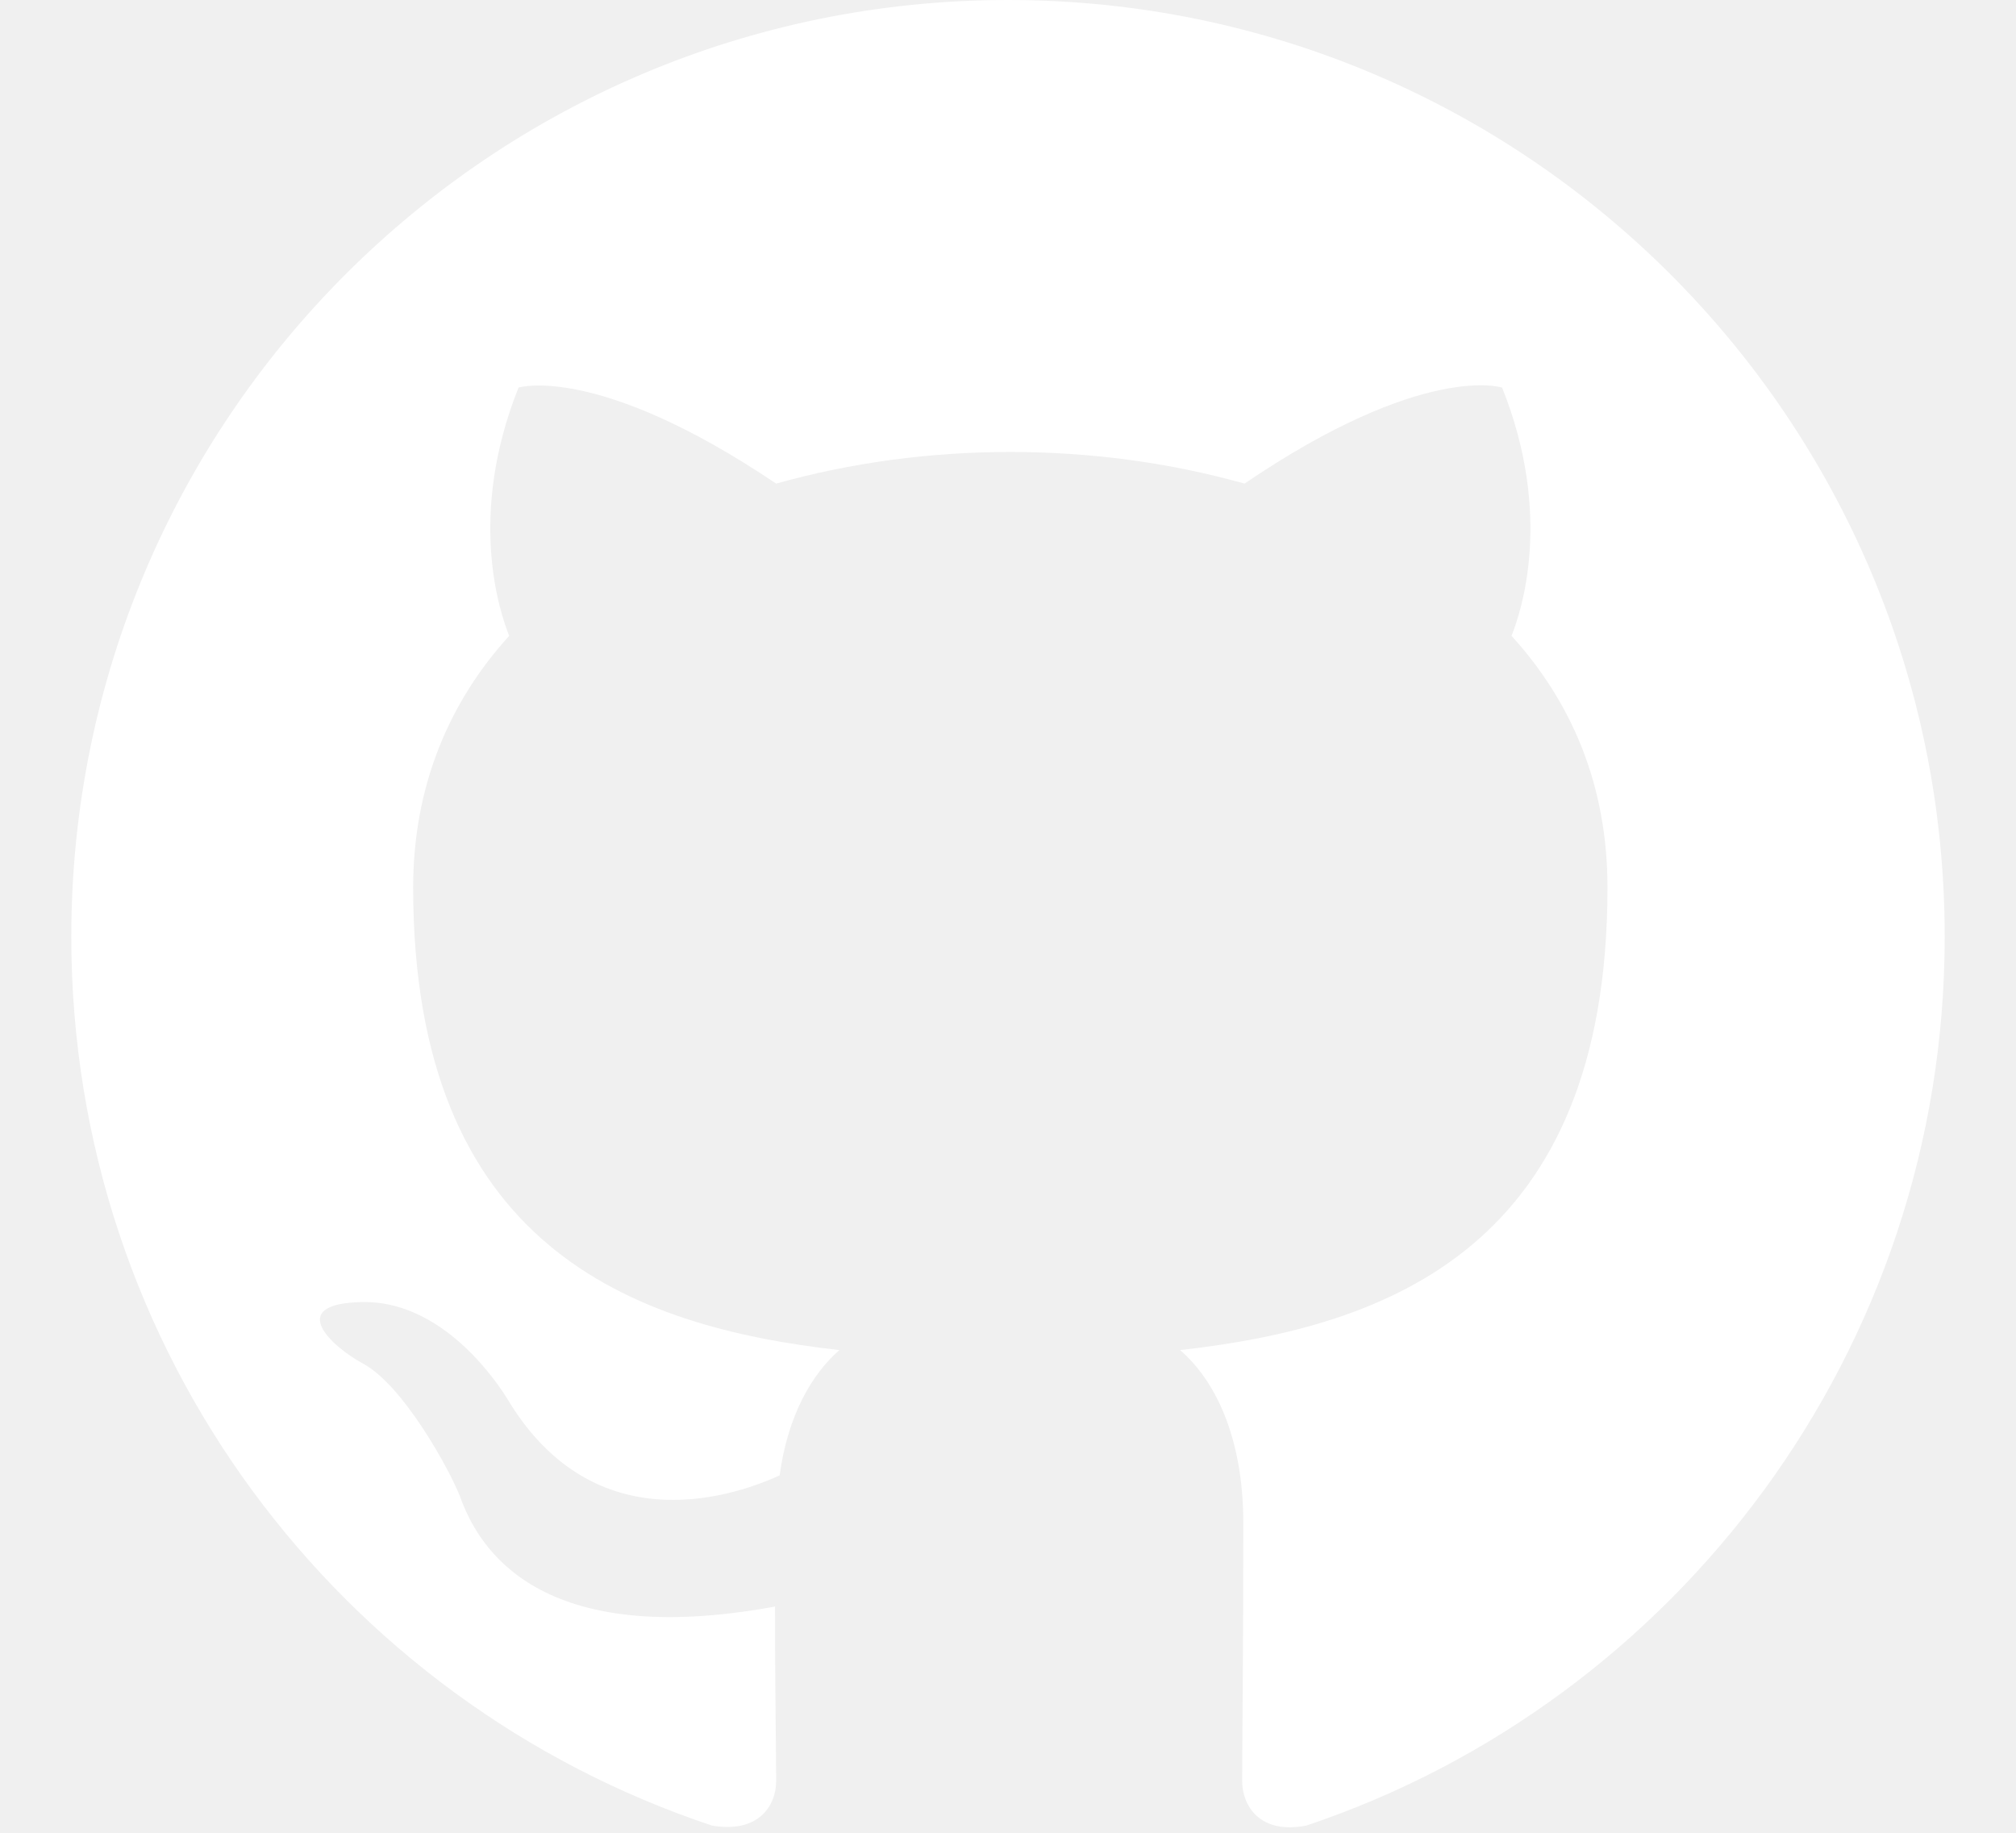
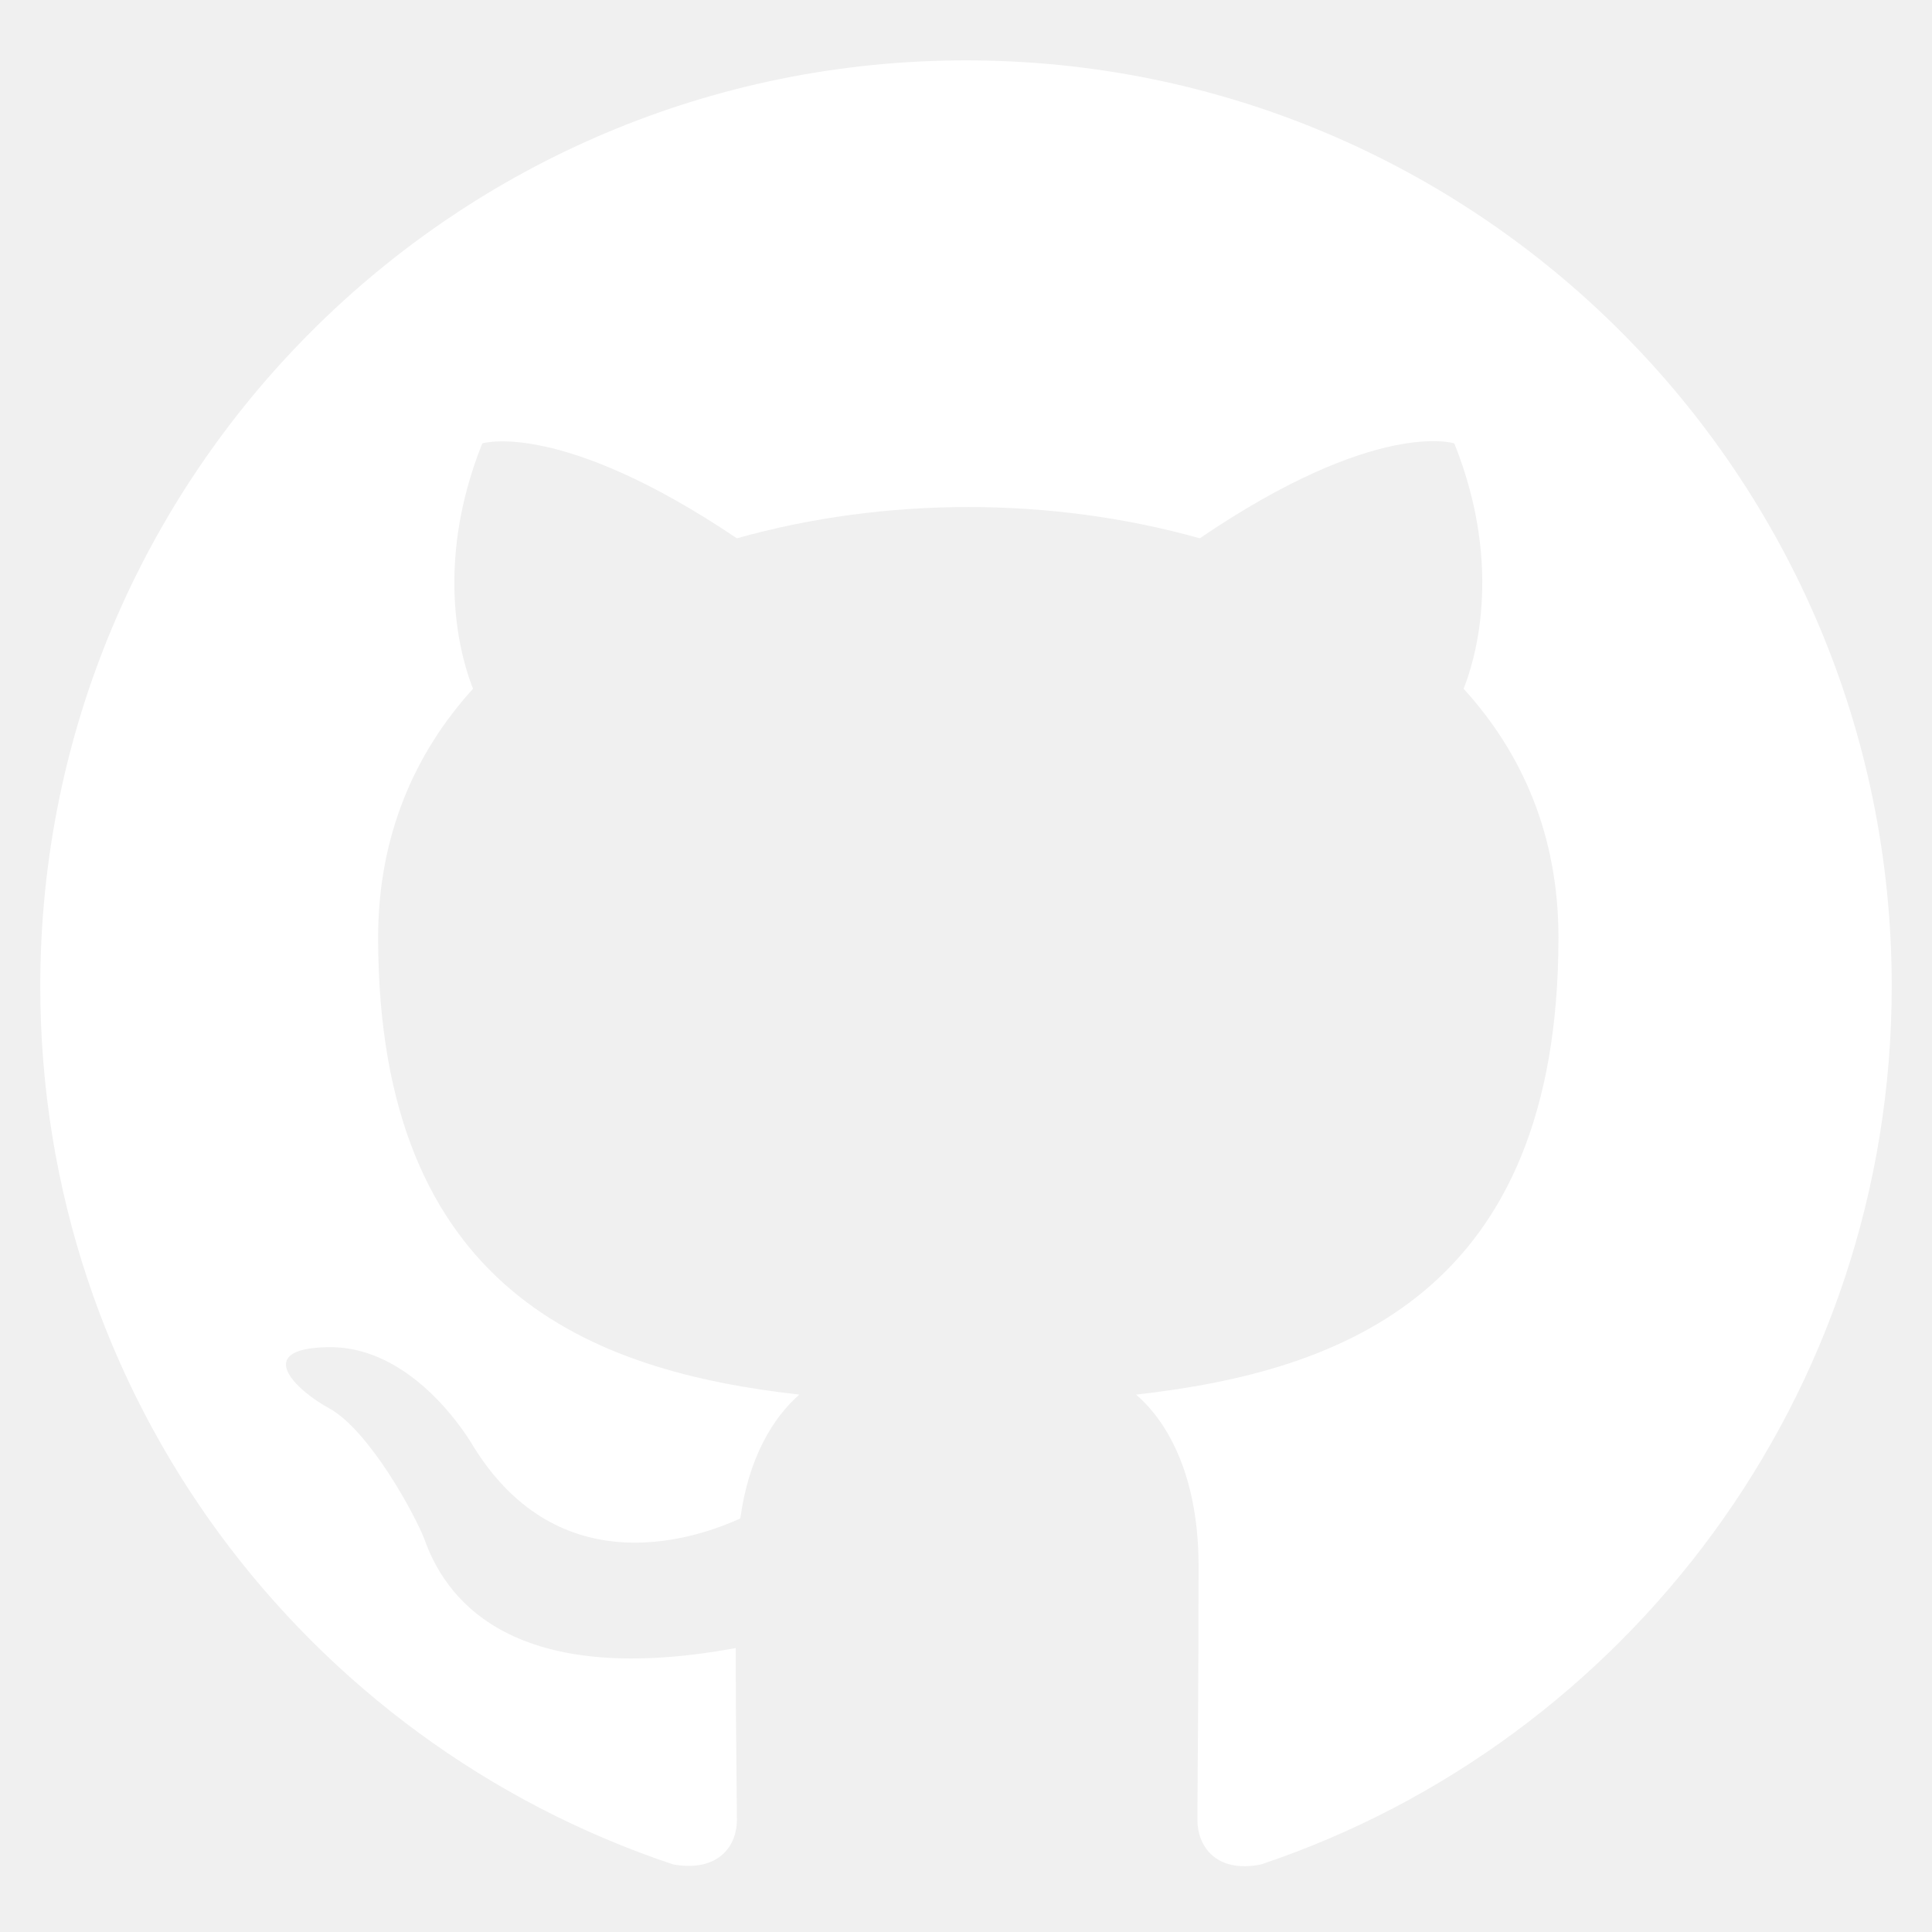
- <svg xmlns="http://www.w3.org/2000/svg" width="22" height="20" viewBox="0 0 32 30" fill="none">
+ <svg xmlns="http://www.w3.org/2000/svg" width="32px" height="32px" viewBox="0 0 32 30" fill="none">
  <path fill-rule="evenodd" clip-rule="evenodd" d="M16 0C7.528 0 0.667 6.862 0.667 15.333C0.667 22.118 5.056 27.849 11.151 29.881C11.918 30.015 12.205 29.555 12.205 29.152C12.205 28.788 12.186 27.581 12.186 26.297C8.333 27.006 7.337 25.358 7.03 24.495C6.858 24.054 6.11 22.693 5.458 22.329C4.922 22.042 4.155 21.332 5.439 21.313C6.647 21.294 7.509 22.425 7.797 22.885C9.177 25.204 11.381 24.552 12.262 24.15C12.397 23.153 12.799 22.483 13.24 22.099C9.828 21.716 6.263 20.393 6.263 14.528C6.263 12.861 6.858 11.481 7.835 10.408C7.682 10.024 7.145 8.453 7.988 6.344C7.988 6.344 9.273 5.942 12.205 7.916C13.432 7.571 14.735 7.398 16.038 7.398C17.342 7.398 18.645 7.571 19.872 7.916C22.804 5.923 24.088 6.344 24.088 6.344C24.932 8.453 24.395 10.024 24.242 10.408C25.219 11.481 25.813 12.842 25.813 14.528C25.813 20.413 22.229 21.716 18.817 22.099C19.373 22.578 19.852 23.498 19.852 24.936C19.852 26.987 19.833 28.635 19.833 29.152C19.833 29.555 20.121 30.034 20.887 29.881C26.944 27.849 31.333 22.099 31.333 15.333C31.333 6.862 24.472 0 16 0V0Z" fill="white" />
</svg>
